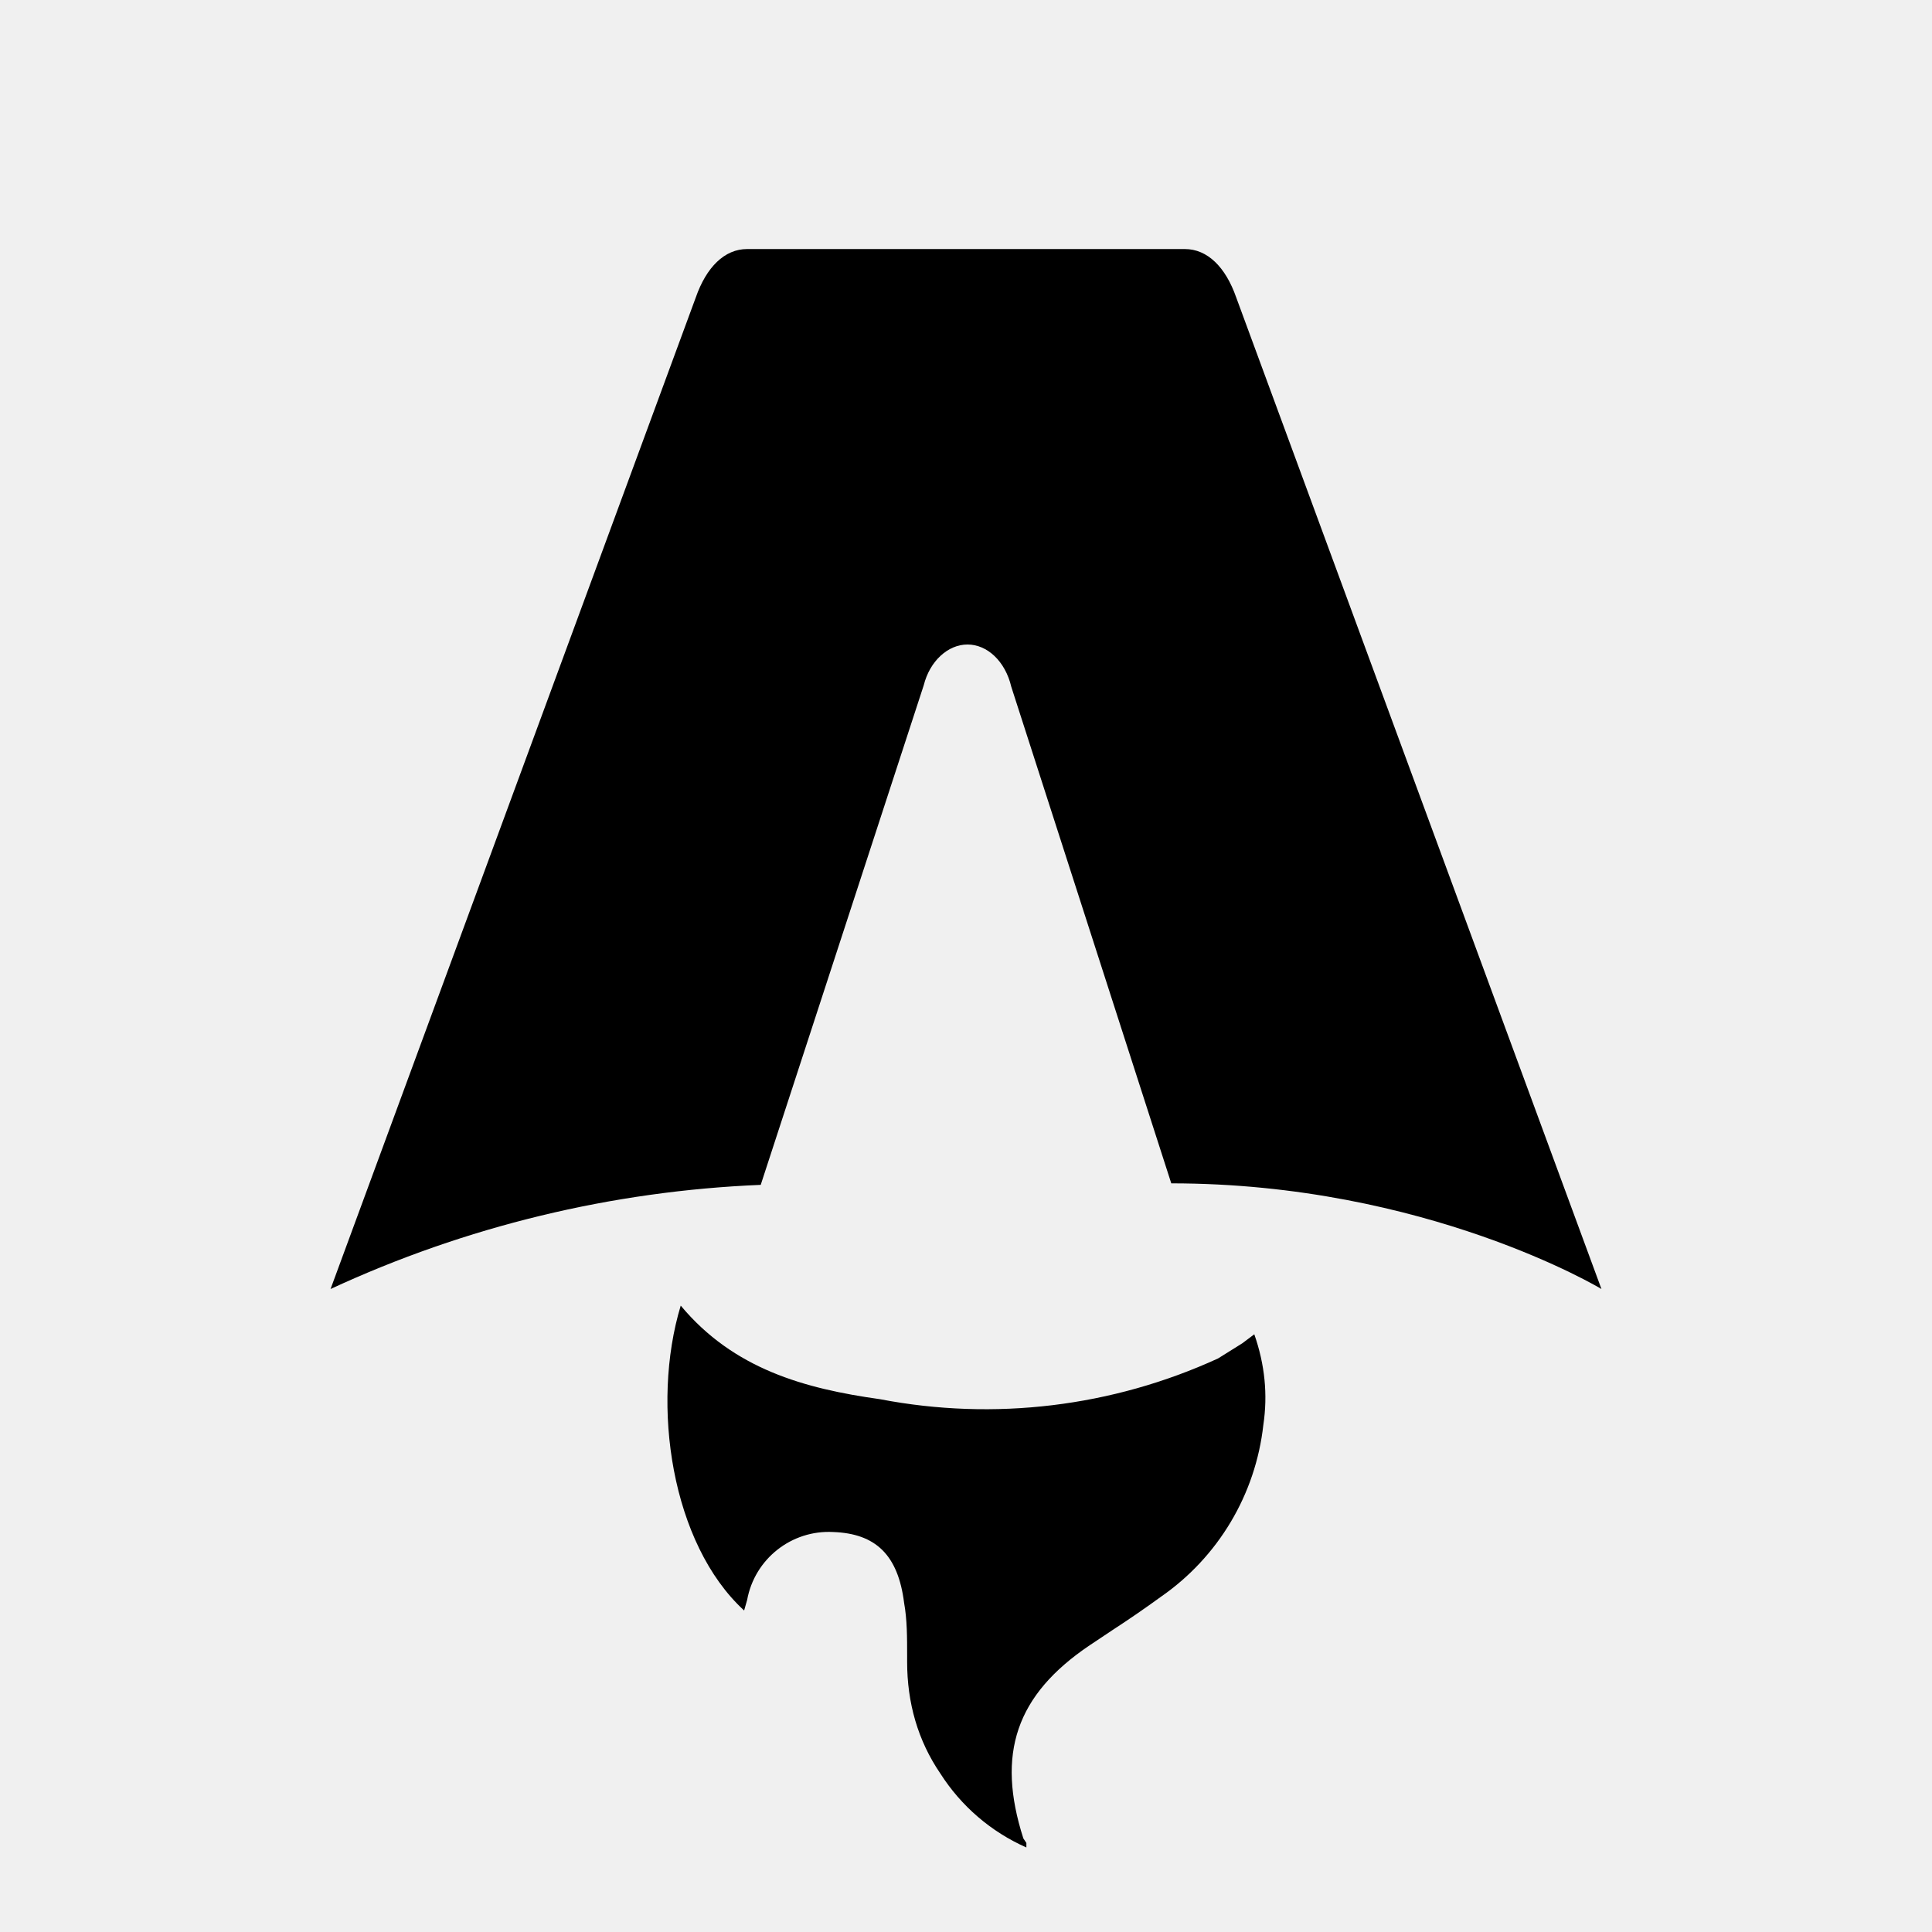
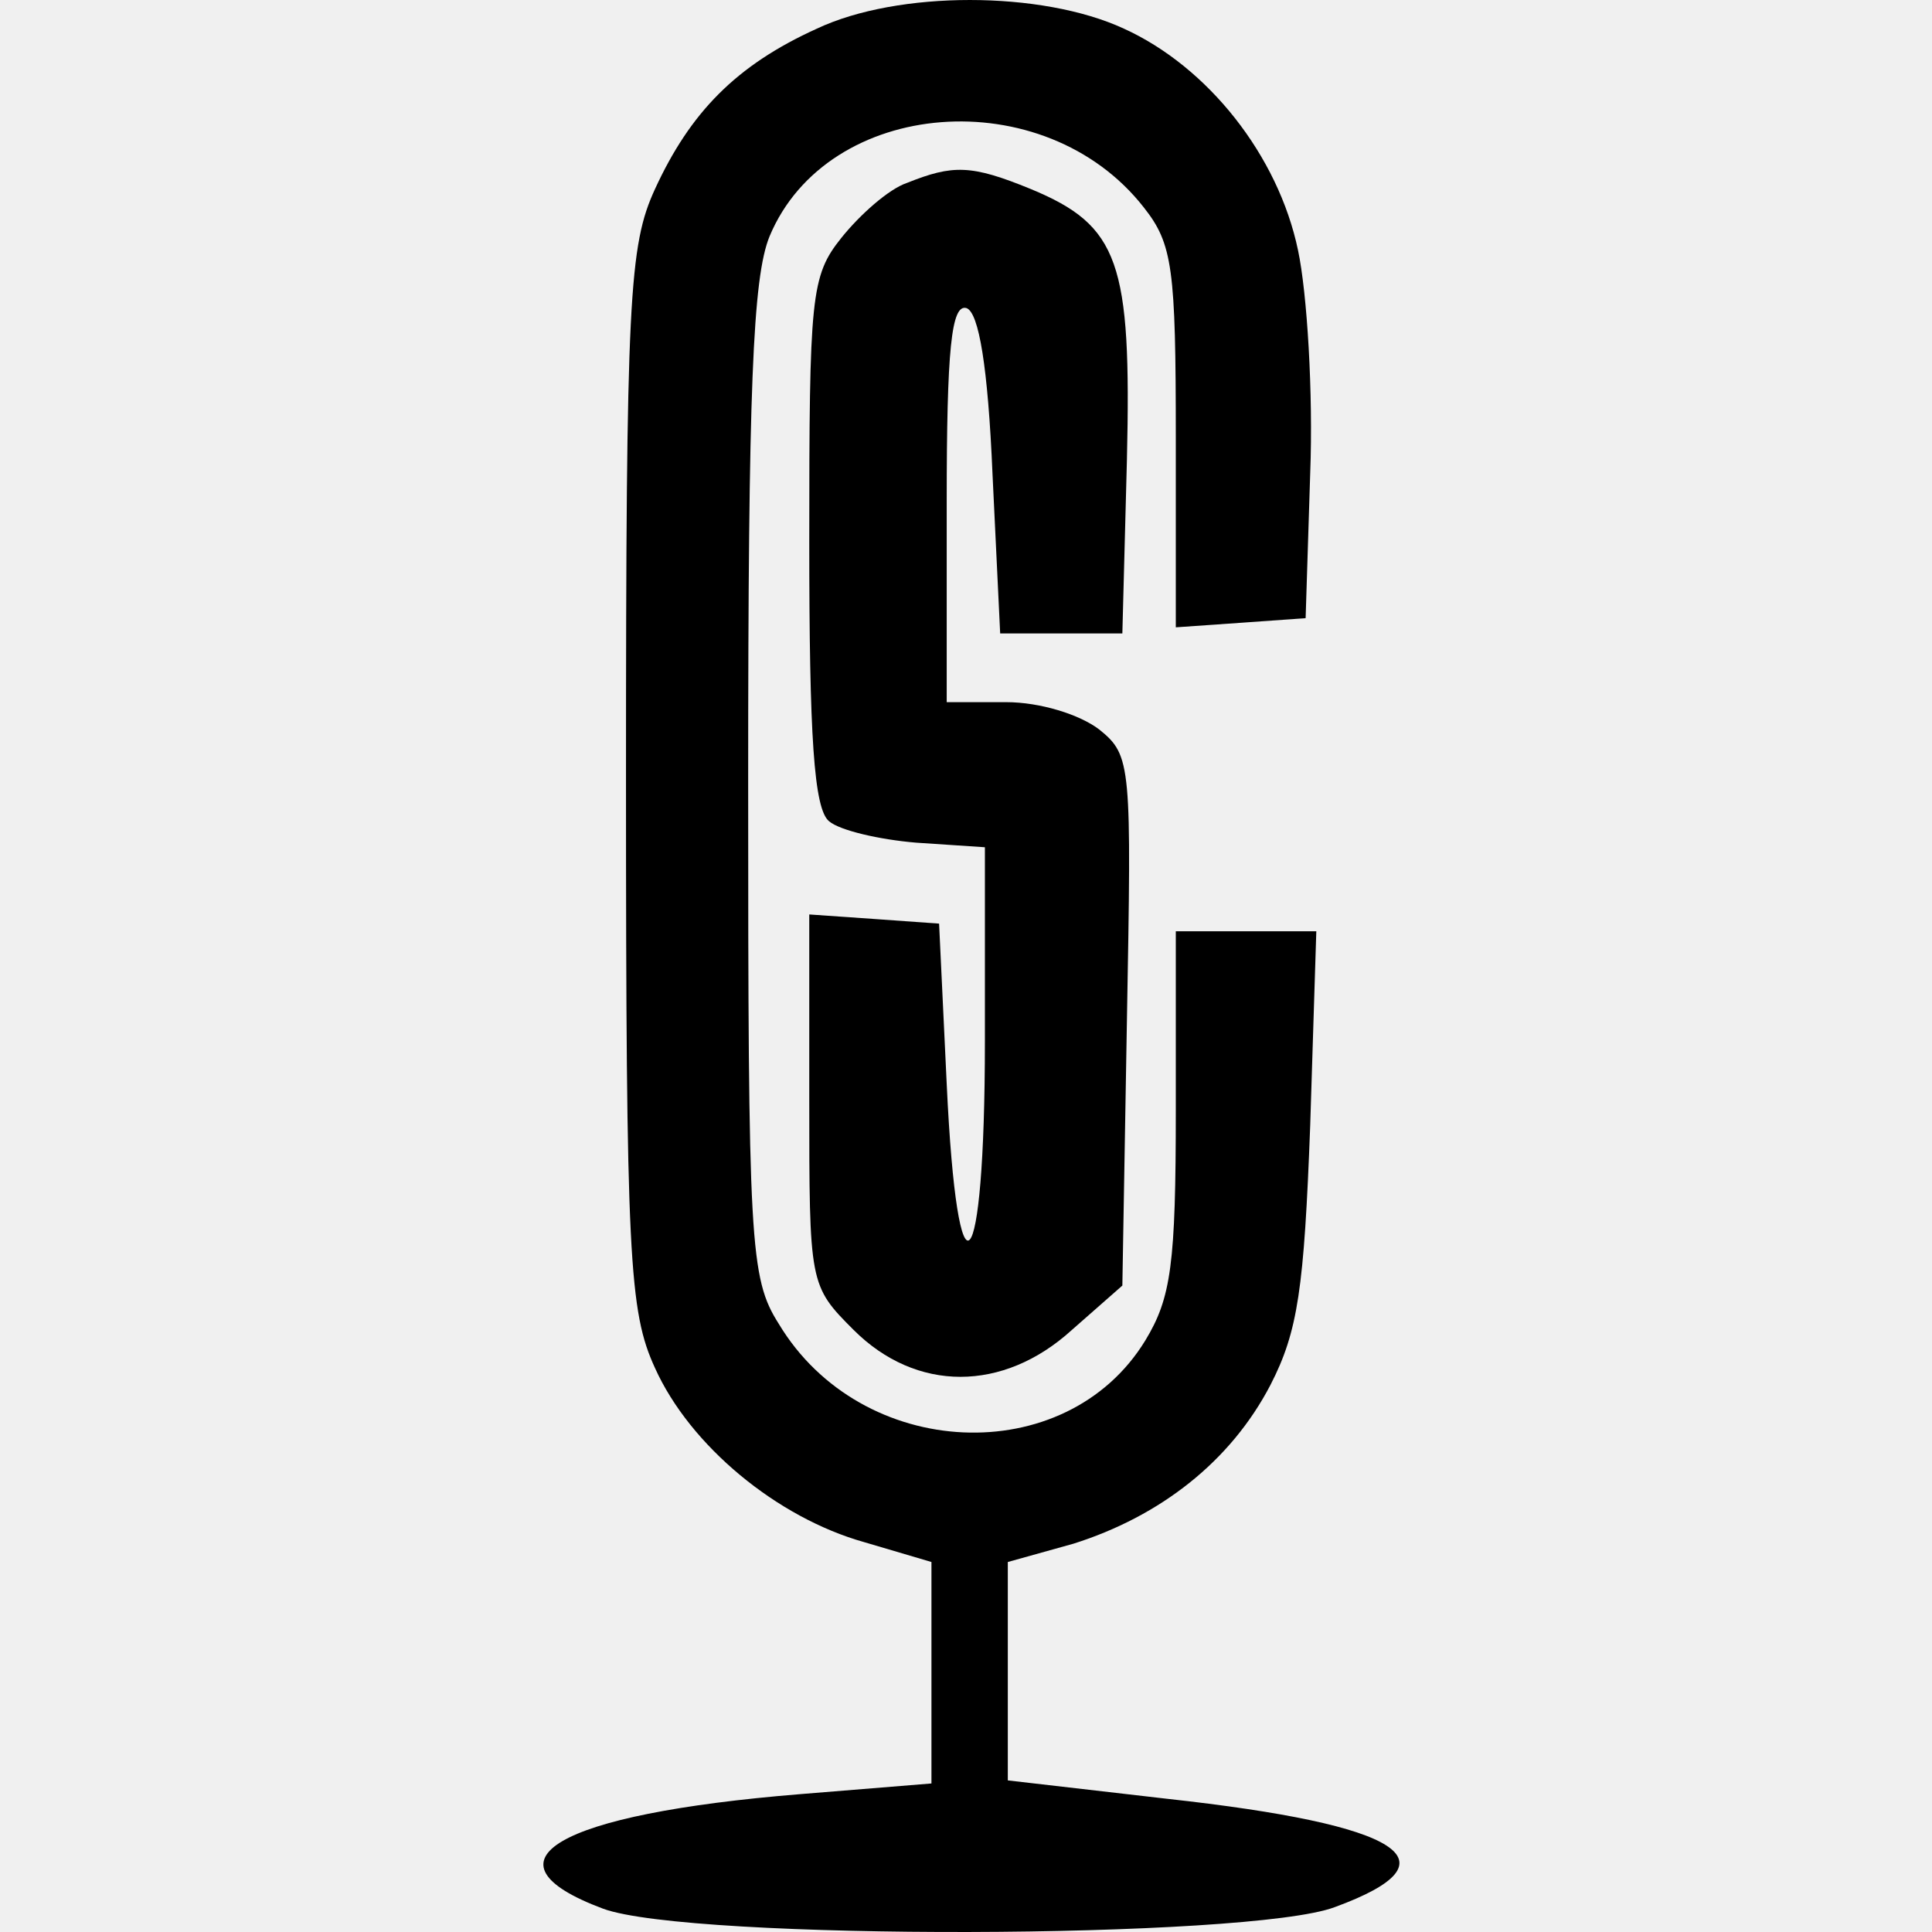
- <svg xmlns="http://www.w3.org/2000/svg" fill="none" viewBox="0 0 128 128">
-   <path d="M50.4 78.5a75.1 75.1 0 0 0-28.5 6.9l24.2-65.7c.7-2 1.9-3.2 3.4-3.2h29c1.5 0 2.7 1.2 3.4 3.2l24.2 65.7s-11.6-7-28.5-7L67 45.5c-.4-1.7-1.6-2.8-2.9-2.8-1.3 0-2.5 1.1-2.9 2.7L50.4 78.5Zm-1.1 28.2Zm-4.2-20.2c-2 6.6-.6 15.8 4.2 20.2a17.5 17.5 0 0 1 .2-.7 5.5 5.5 0 0 1 5.7-4.5c2.8.1 4.3 1.5 4.7 4.7.2 1.1.2 2.3.2 3.5v.4c0 2.7.7 5.2 2.2 7.4a13 13 0 0 0 5.7 4.9v-.3l-.2-.3c-1.8-5.6-.5-9.5 4.4-12.8l1.5-1a73 73 0 0 0 3.2-2.2 16 16 0 0 0 6.8-11.4c.3-2 .1-4-.6-6l-.8.6-1.6 1a37 37 0 0 1-22.4 2.7c-5-.7-9.7-2-13.2-6.2Z" />
+ <svg xmlns="http://www.w3.org/2000/svg" viewBox="0 0 128 128" fill="none">
+   <path d="M54.122 1.897C48.759 4.326 45.723 7.462 43.396 12.522C41.676 16.265 41.474 19.706 41.474 51.579C41.474 83.351 41.676 86.893 43.396 90.636C45.723 95.797 51.491 100.553 57.258 102.172L61.711 103.487V118.159L53.009 118.867C36.819 120.183 31.558 123.319 39.956 126.456C45.723 128.581 82.757 128.48 88.424 126.355C96.721 123.319 92.977 120.891 77.293 119.171L66.77 117.956V103.487L71.121 102.273C76.888 100.451 81.543 96.809 84.174 91.75C85.995 88.208 86.4 85.375 86.805 74.548L87.209 61.698H77.9V73.536C77.9 83.756 77.597 85.982 75.876 88.815C70.615 97.416 57.056 96.809 51.592 87.702C49.67 84.667 49.568 82.441 49.568 51.782C49.568 25.676 49.872 18.39 50.985 15.658C54.83 6.451 69.198 5.338 75.775 13.736C77.698 16.164 77.9 17.783 77.9 29.015V41.562L82.251 41.258L86.501 40.955L86.805 31.342C87.007 26.08 86.602 19.402 85.995 16.569C84.68 10.296 80.025 4.427 74.46 1.897C68.996 -0.632 59.485 -0.632 54.122 1.897Z" />
+   <path d="M60.092 12.117C58.877 12.522 56.955 14.242 55.741 15.76C53.717 18.289 53.616 19.605 53.616 35.895C53.616 48.746 53.919 53.603 54.931 54.412C55.639 55.019 58.27 55.627 60.699 55.829L65.252 56.132V68.983C65.252 85.071 63.431 86.994 62.722 71.816L62.217 61.192L57.967 60.888L53.616 60.585V72.828C53.616 85.071 53.616 85.172 56.55 88.107C60.699 92.255 66.466 92.255 71.02 88.107L74.359 85.172L74.662 67.566C74.966 50.668 74.966 50.061 72.841 48.341C71.526 47.329 68.895 46.52 66.669 46.52H62.722V33.265C62.722 23.146 63.026 20.11 64.038 20.414C64.847 20.718 65.454 24.259 65.758 31.443L66.264 41.967H74.359L74.662 30.431C74.966 17.378 74.156 14.95 68.288 12.522C64.341 10.903 63.127 10.903 60.092 12.117Z" />
  <style>
-         path { fill: #000; }
-         @media (prefers-color-scheme: dark) {
-             path { fill: #FFF; }
-         }
-     </style>
+     path { fill: #000; }
+     @media (prefers-color-scheme: dark) {
+         path { fill: #FFF; }
+     }
+ </style>
</svg>
